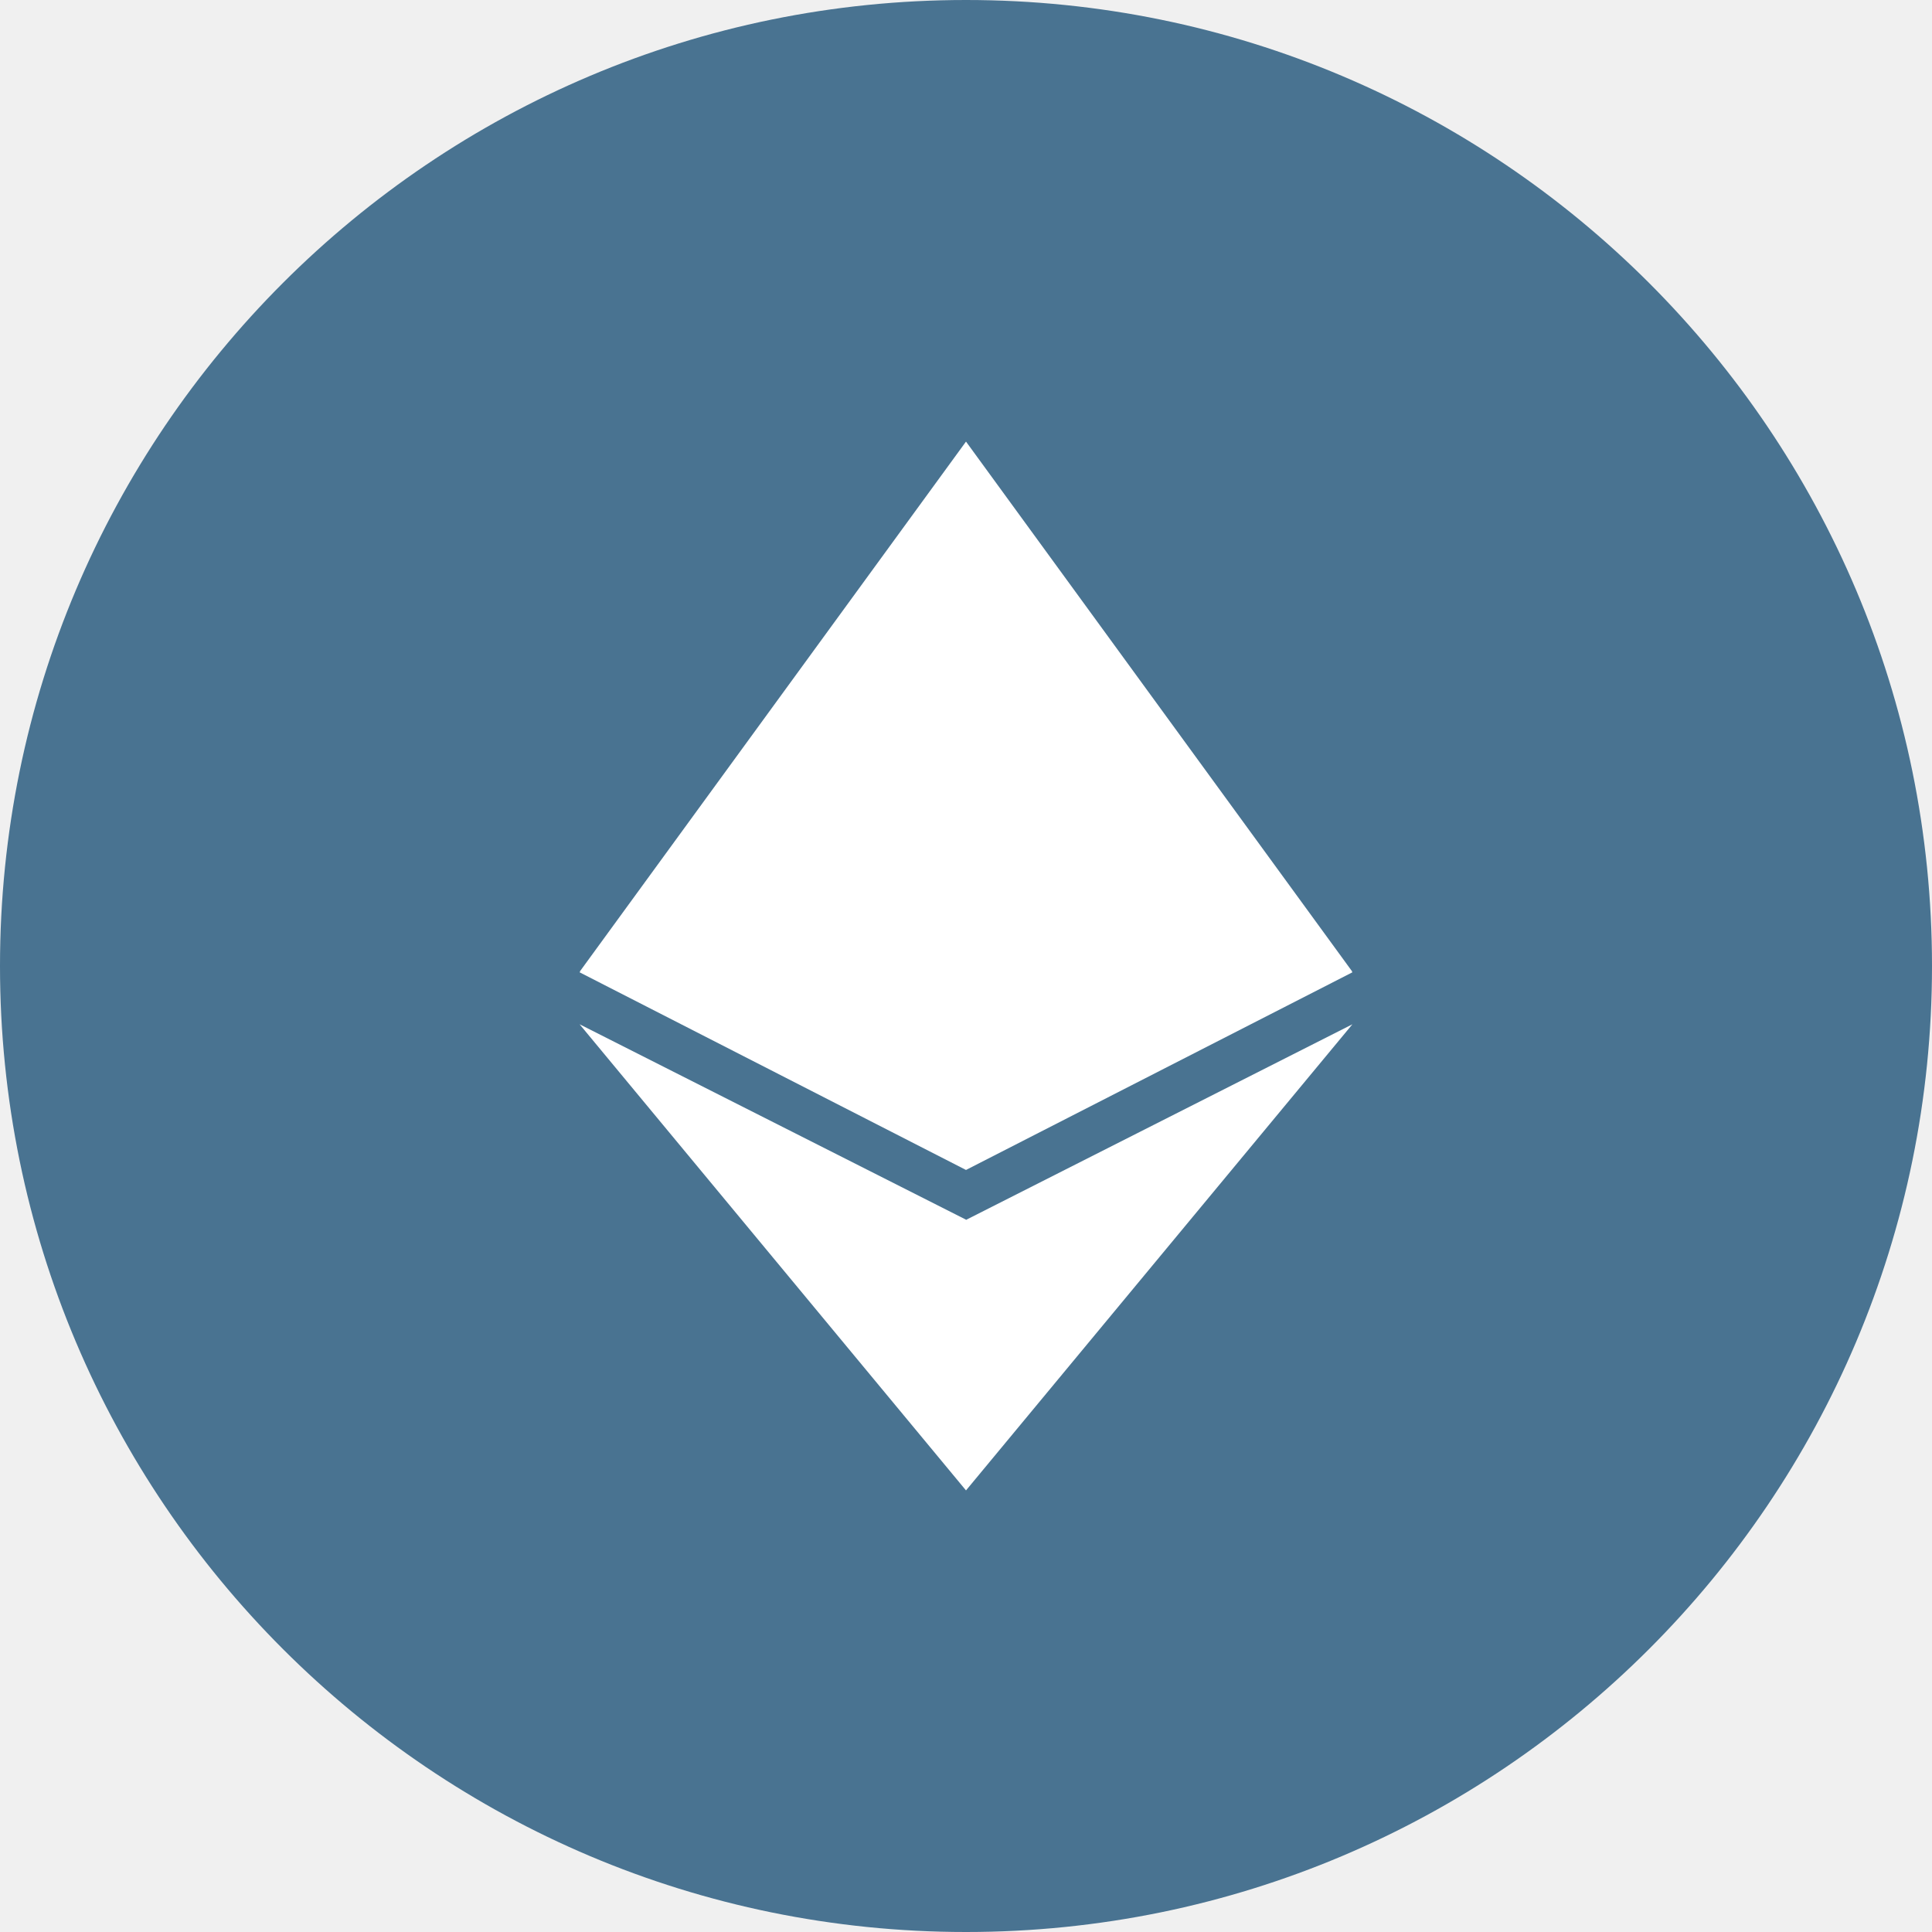
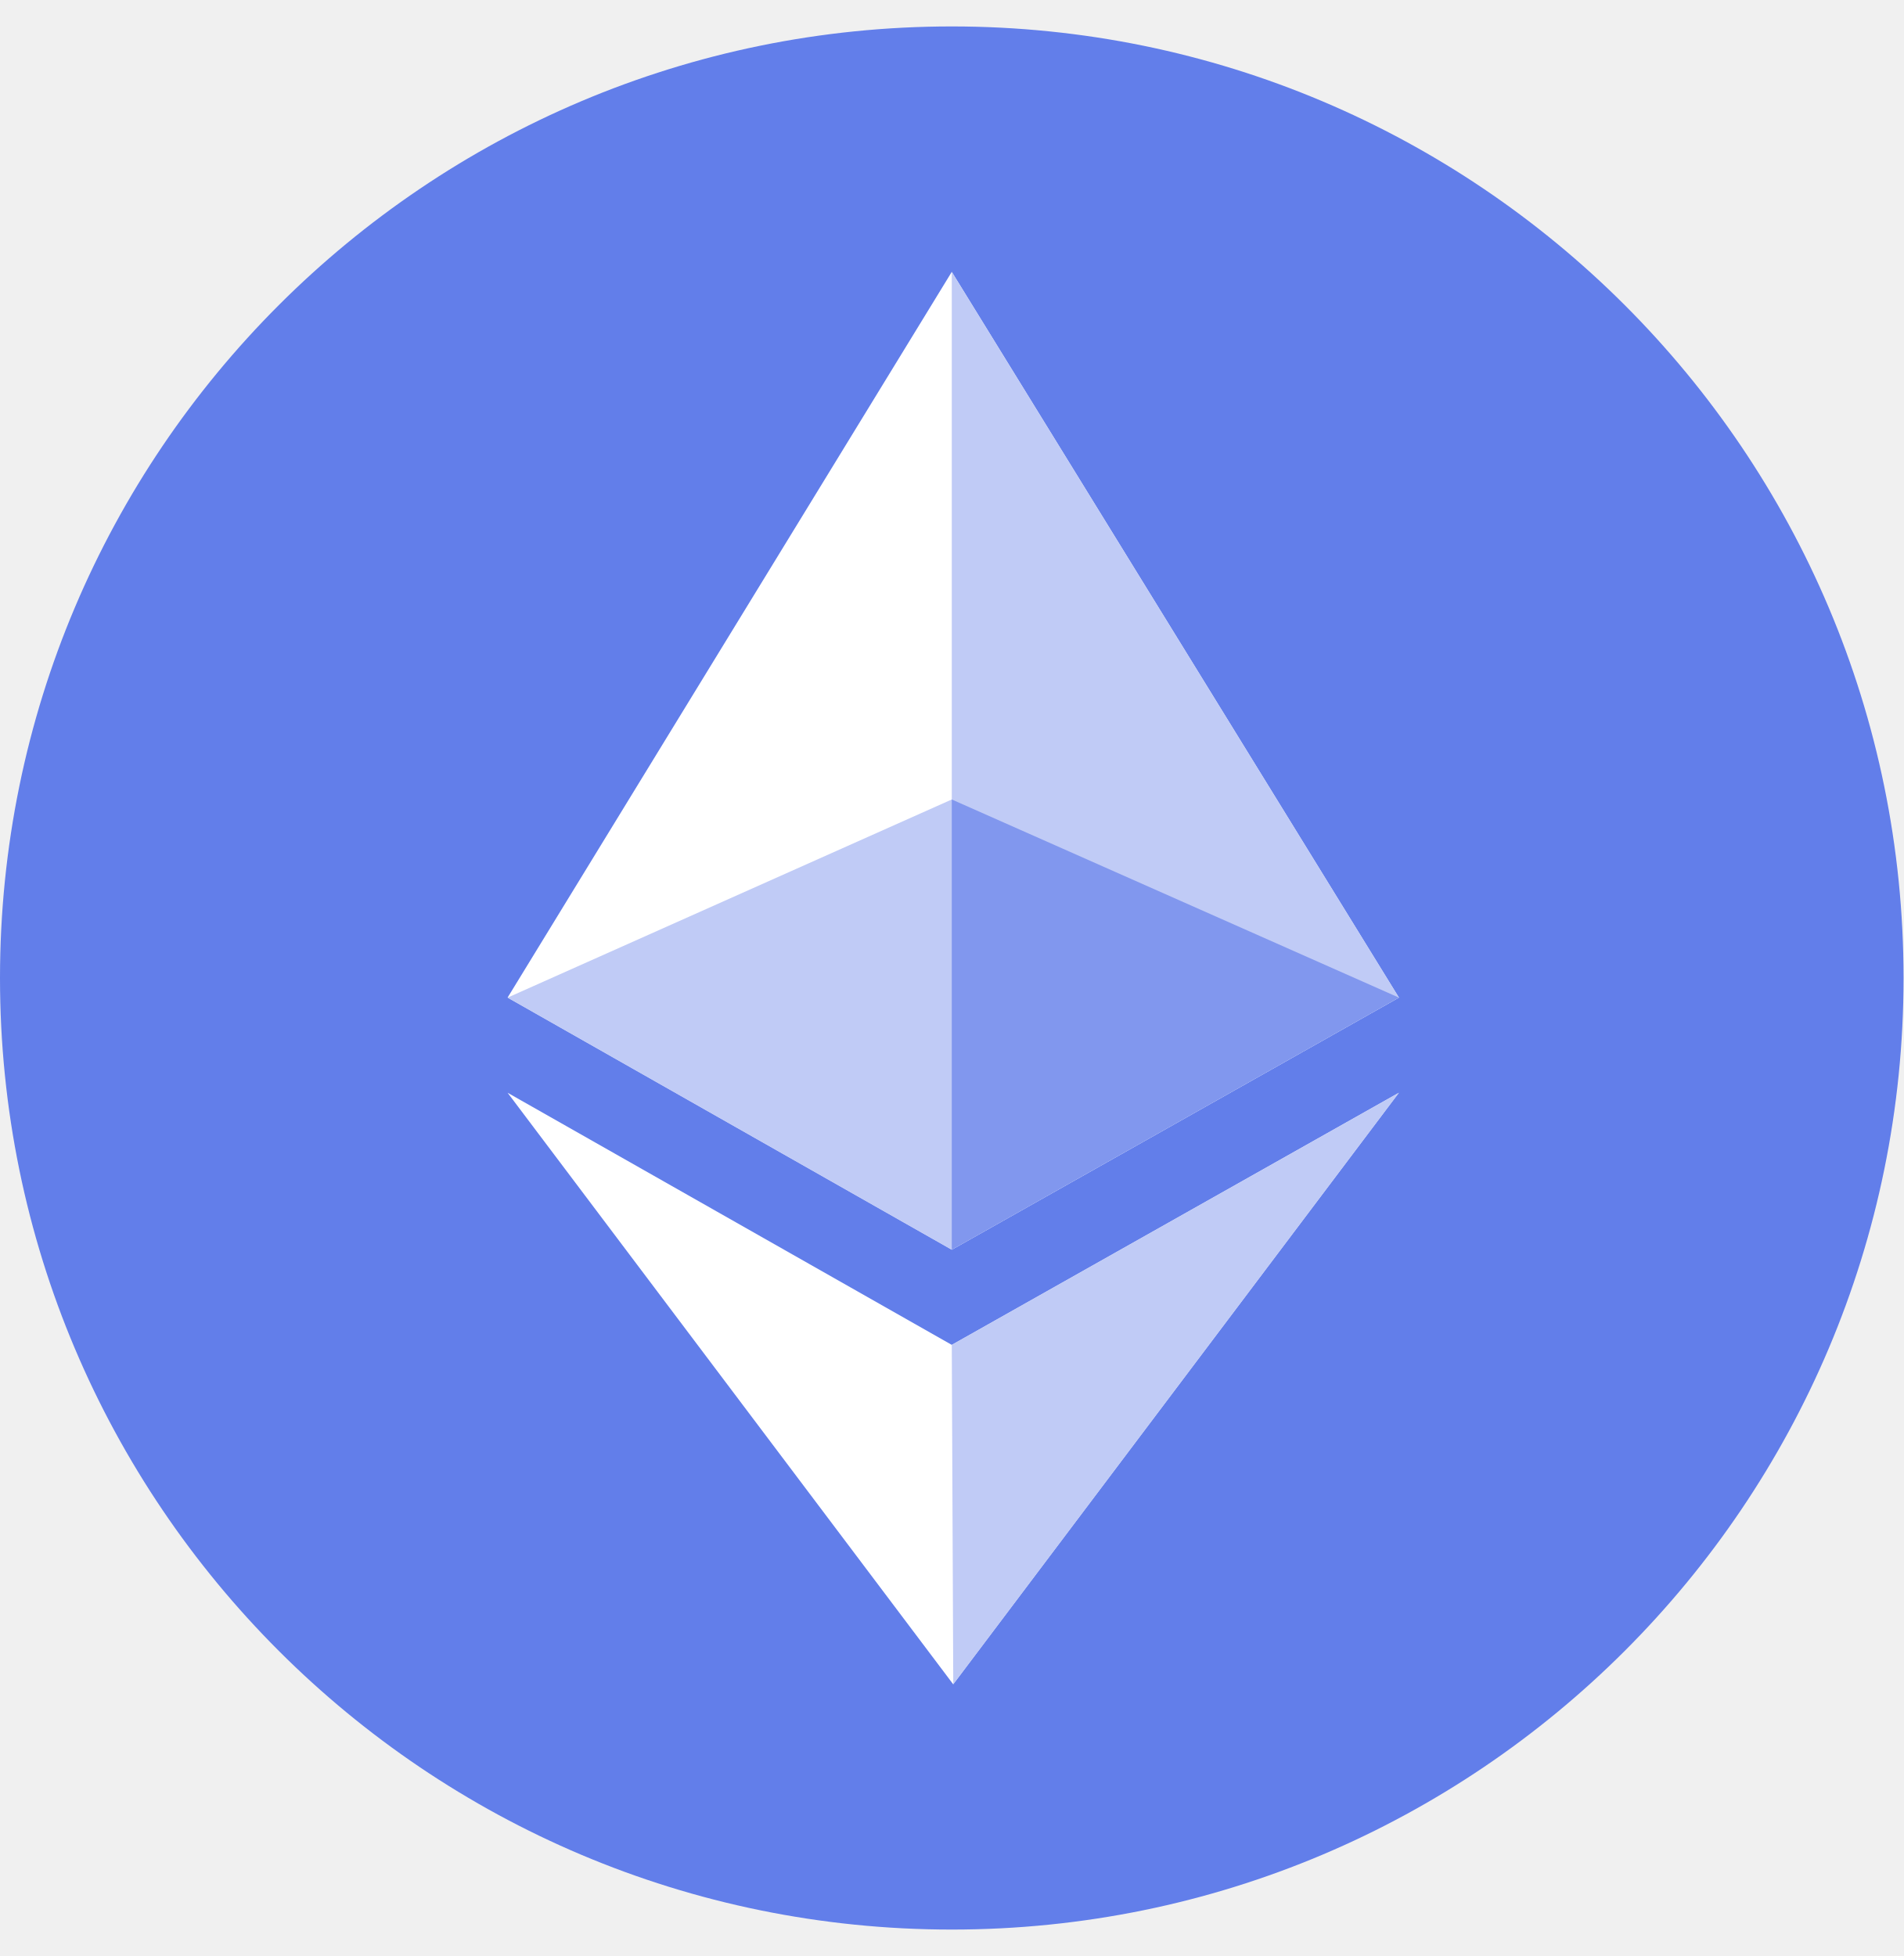
- <svg xmlns="http://www.w3.org/2000/svg" t="1637651405446" class="icon" viewBox="0 0 1024 1024" version="1.1" p-id="8081" width="200" height="200">
-   <defs>
-     <style type="text/css" />
-   </defs>
-   <path d="M512 512m-512 0a512 512 0 1 0 1024 0 512 512 0 1 0-1024 0Z" fill="#497391" p-id="8082" />
-   <path d="M716.8 542.891l-204.8 247.057-204.8-247.057 204.8 103.561-0.034 0.137L716.8 542.891z m-204.8-308.838l204.8 281.02-0.375-0.102 0.375 0.375-204.8 104.755-204.8-104.755 0.41-0.444L307.2 515.072l204.8-281.02z" fill="#FFFFFF" p-id="8083" />
+ <svg xmlns="http://www.w3.org/2000/svg" width="36" height="37" viewBox="0 0 36 37" fill="none">
+   <path fill-rule="evenodd" clip-rule="evenodd" d="M18 0.5C27.941 0.5 36 8.559 36 18.5C36 28.441 27.941 36.5 18 36.5C8.059 36.5 0 28.441 0 18.5C0 8.559 8.059 0.5 18 0.5" fill="#627EEA" />
+   <path fill-rule="evenodd" clip-rule="evenodd" d="M18 5.143L9.6 18.87L18 23.639L26.456 18.87L18 5.143Z" fill="white" />
+   <path fill-rule="evenodd" clip-rule="evenodd" d="M18 5.143V23.639L26.456 18.87L18 5.143Z" fill="#C0CBF6" />
+   <path fill-rule="evenodd" clip-rule="evenodd" d="M18 15.123L9.6 18.871L18 23.64L26.456 18.871L18 15.123Z" fill="#C0CBF6" />
+   <path fill-rule="evenodd" clip-rule="evenodd" d="M18 15.123V23.64L26.456 18.871L18 15.123Z" fill="#8197EE" />
+   <path fill-rule="evenodd" clip-rule="evenodd" d="M18.027 31.86L9.6 20.671L18 25.44L26.455 20.671L18.027 31.86Z" fill="white" />
+   <path fill-rule="evenodd" clip-rule="evenodd" d="M18.028 31.86L18 25.44L26.456 20.671L18.028 31.86Z" fill="#C0CBF6" />
</svg>
